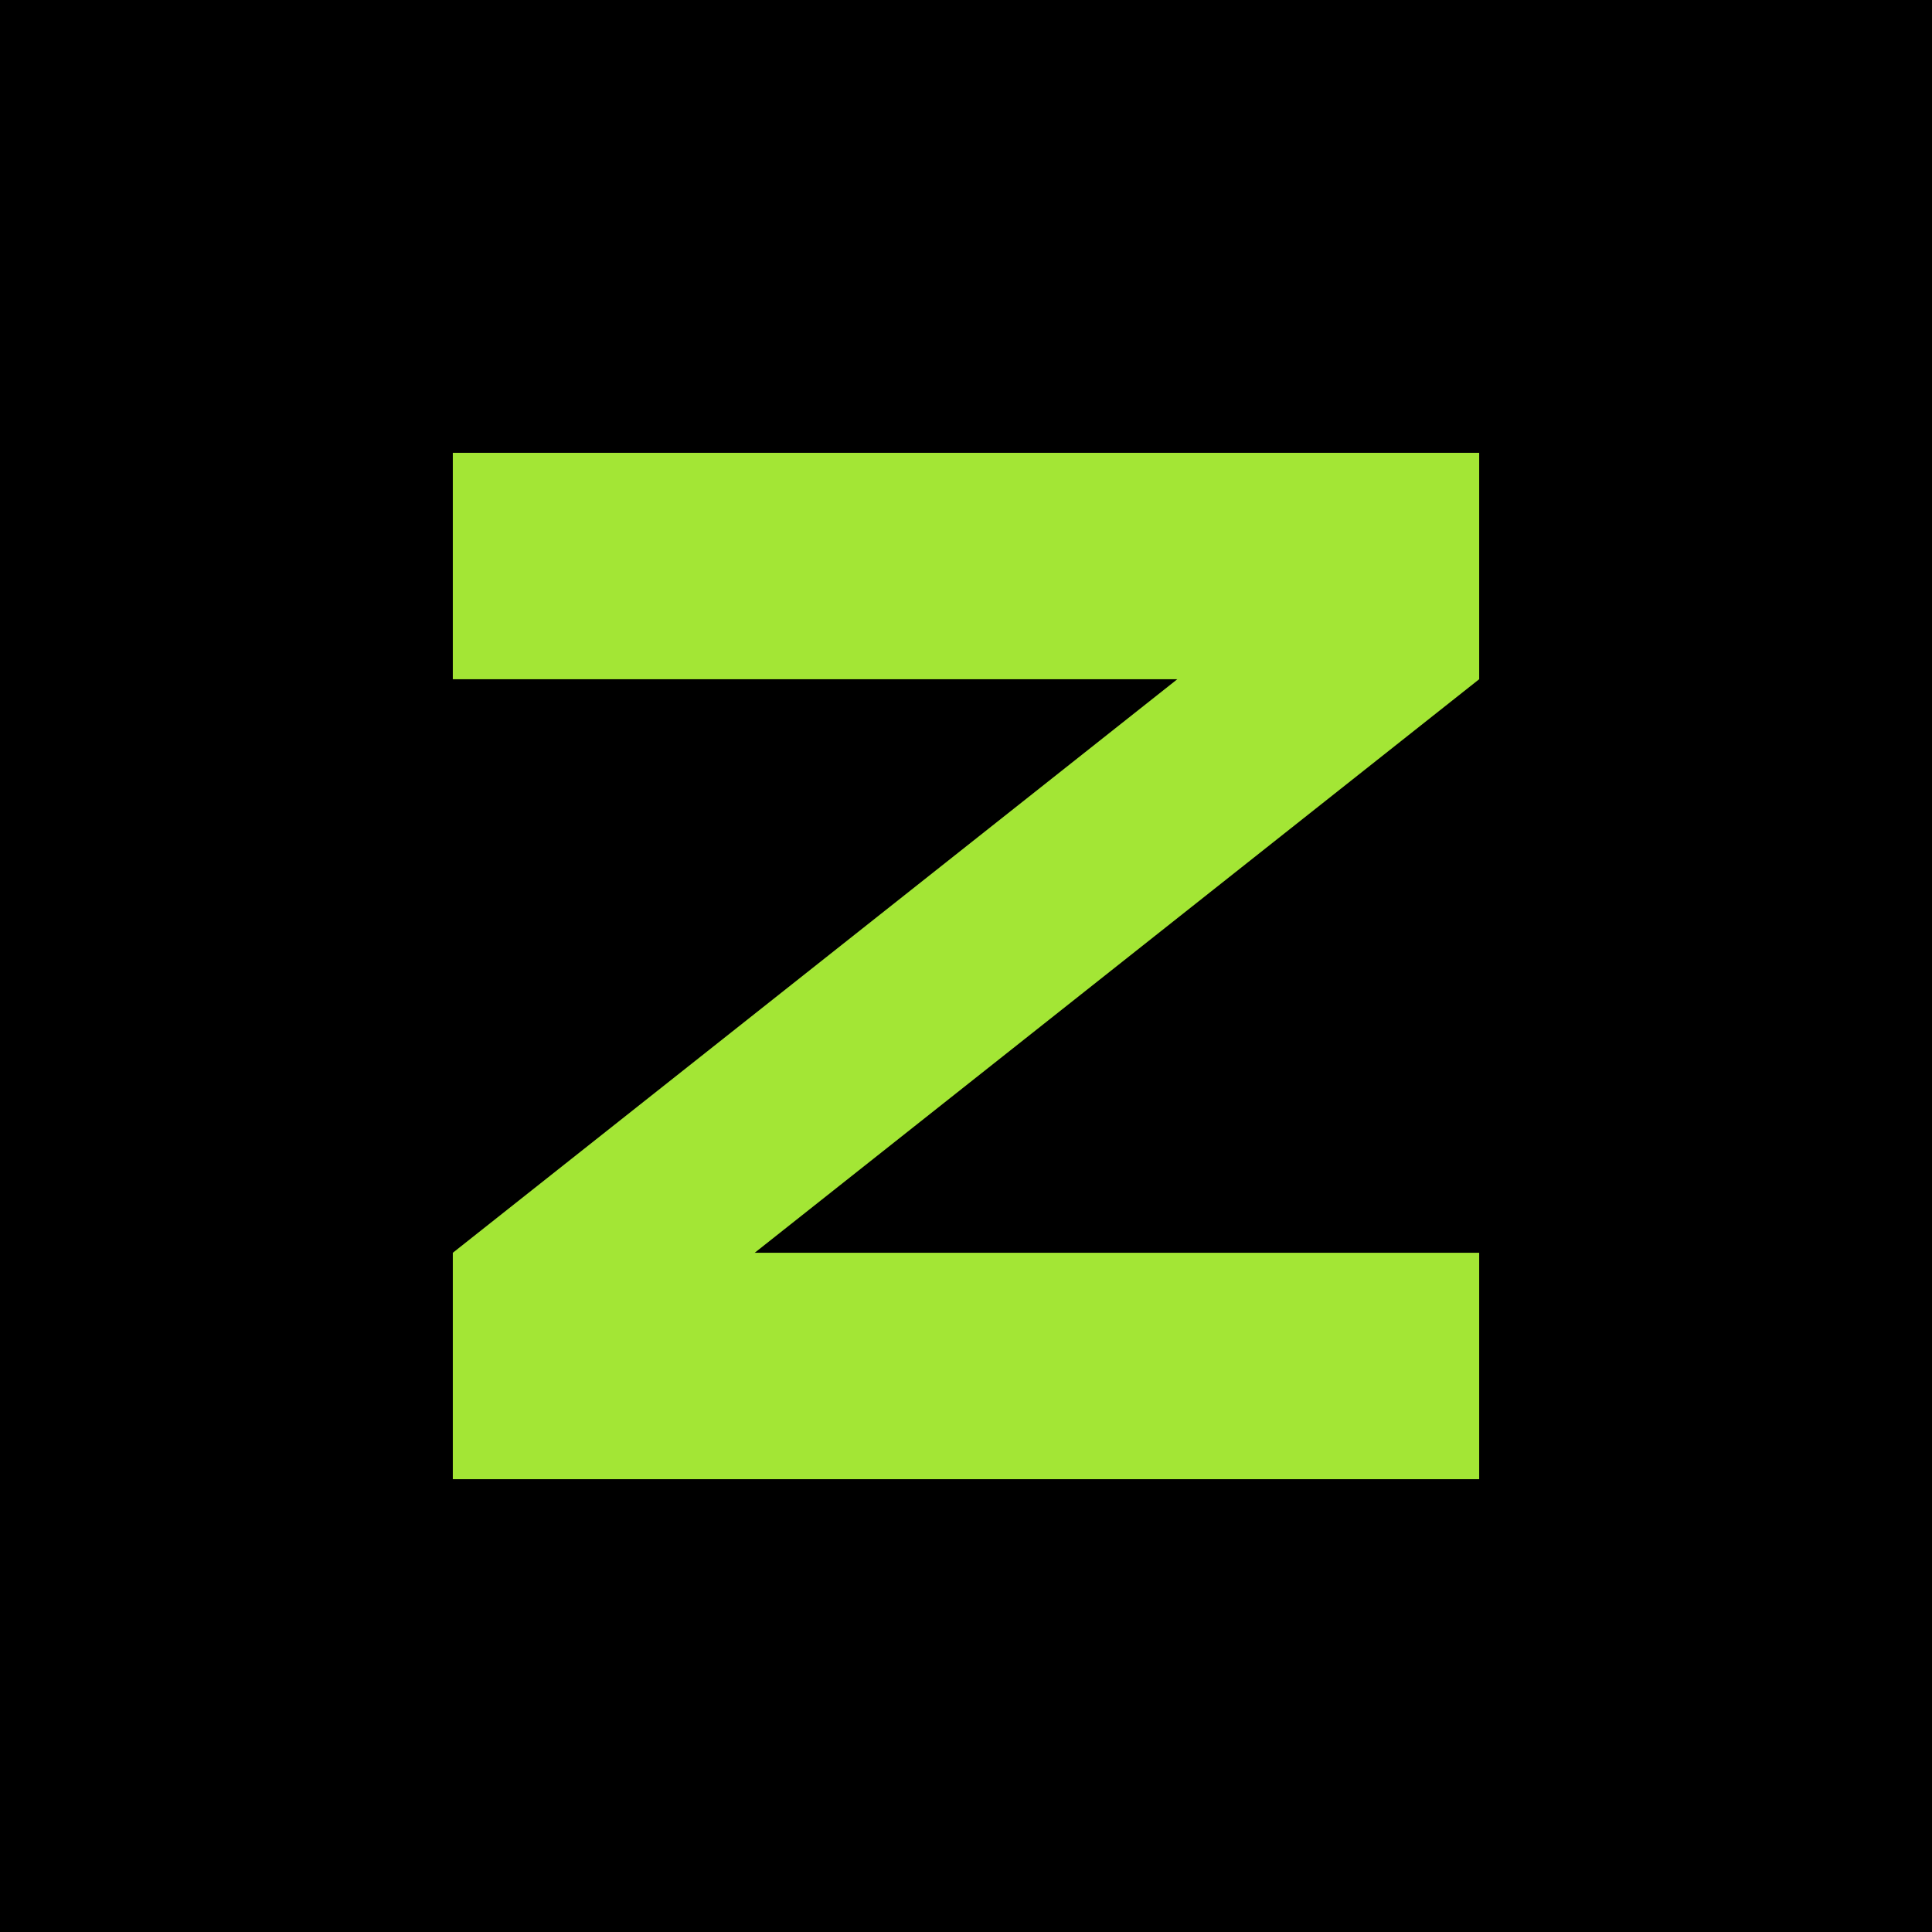
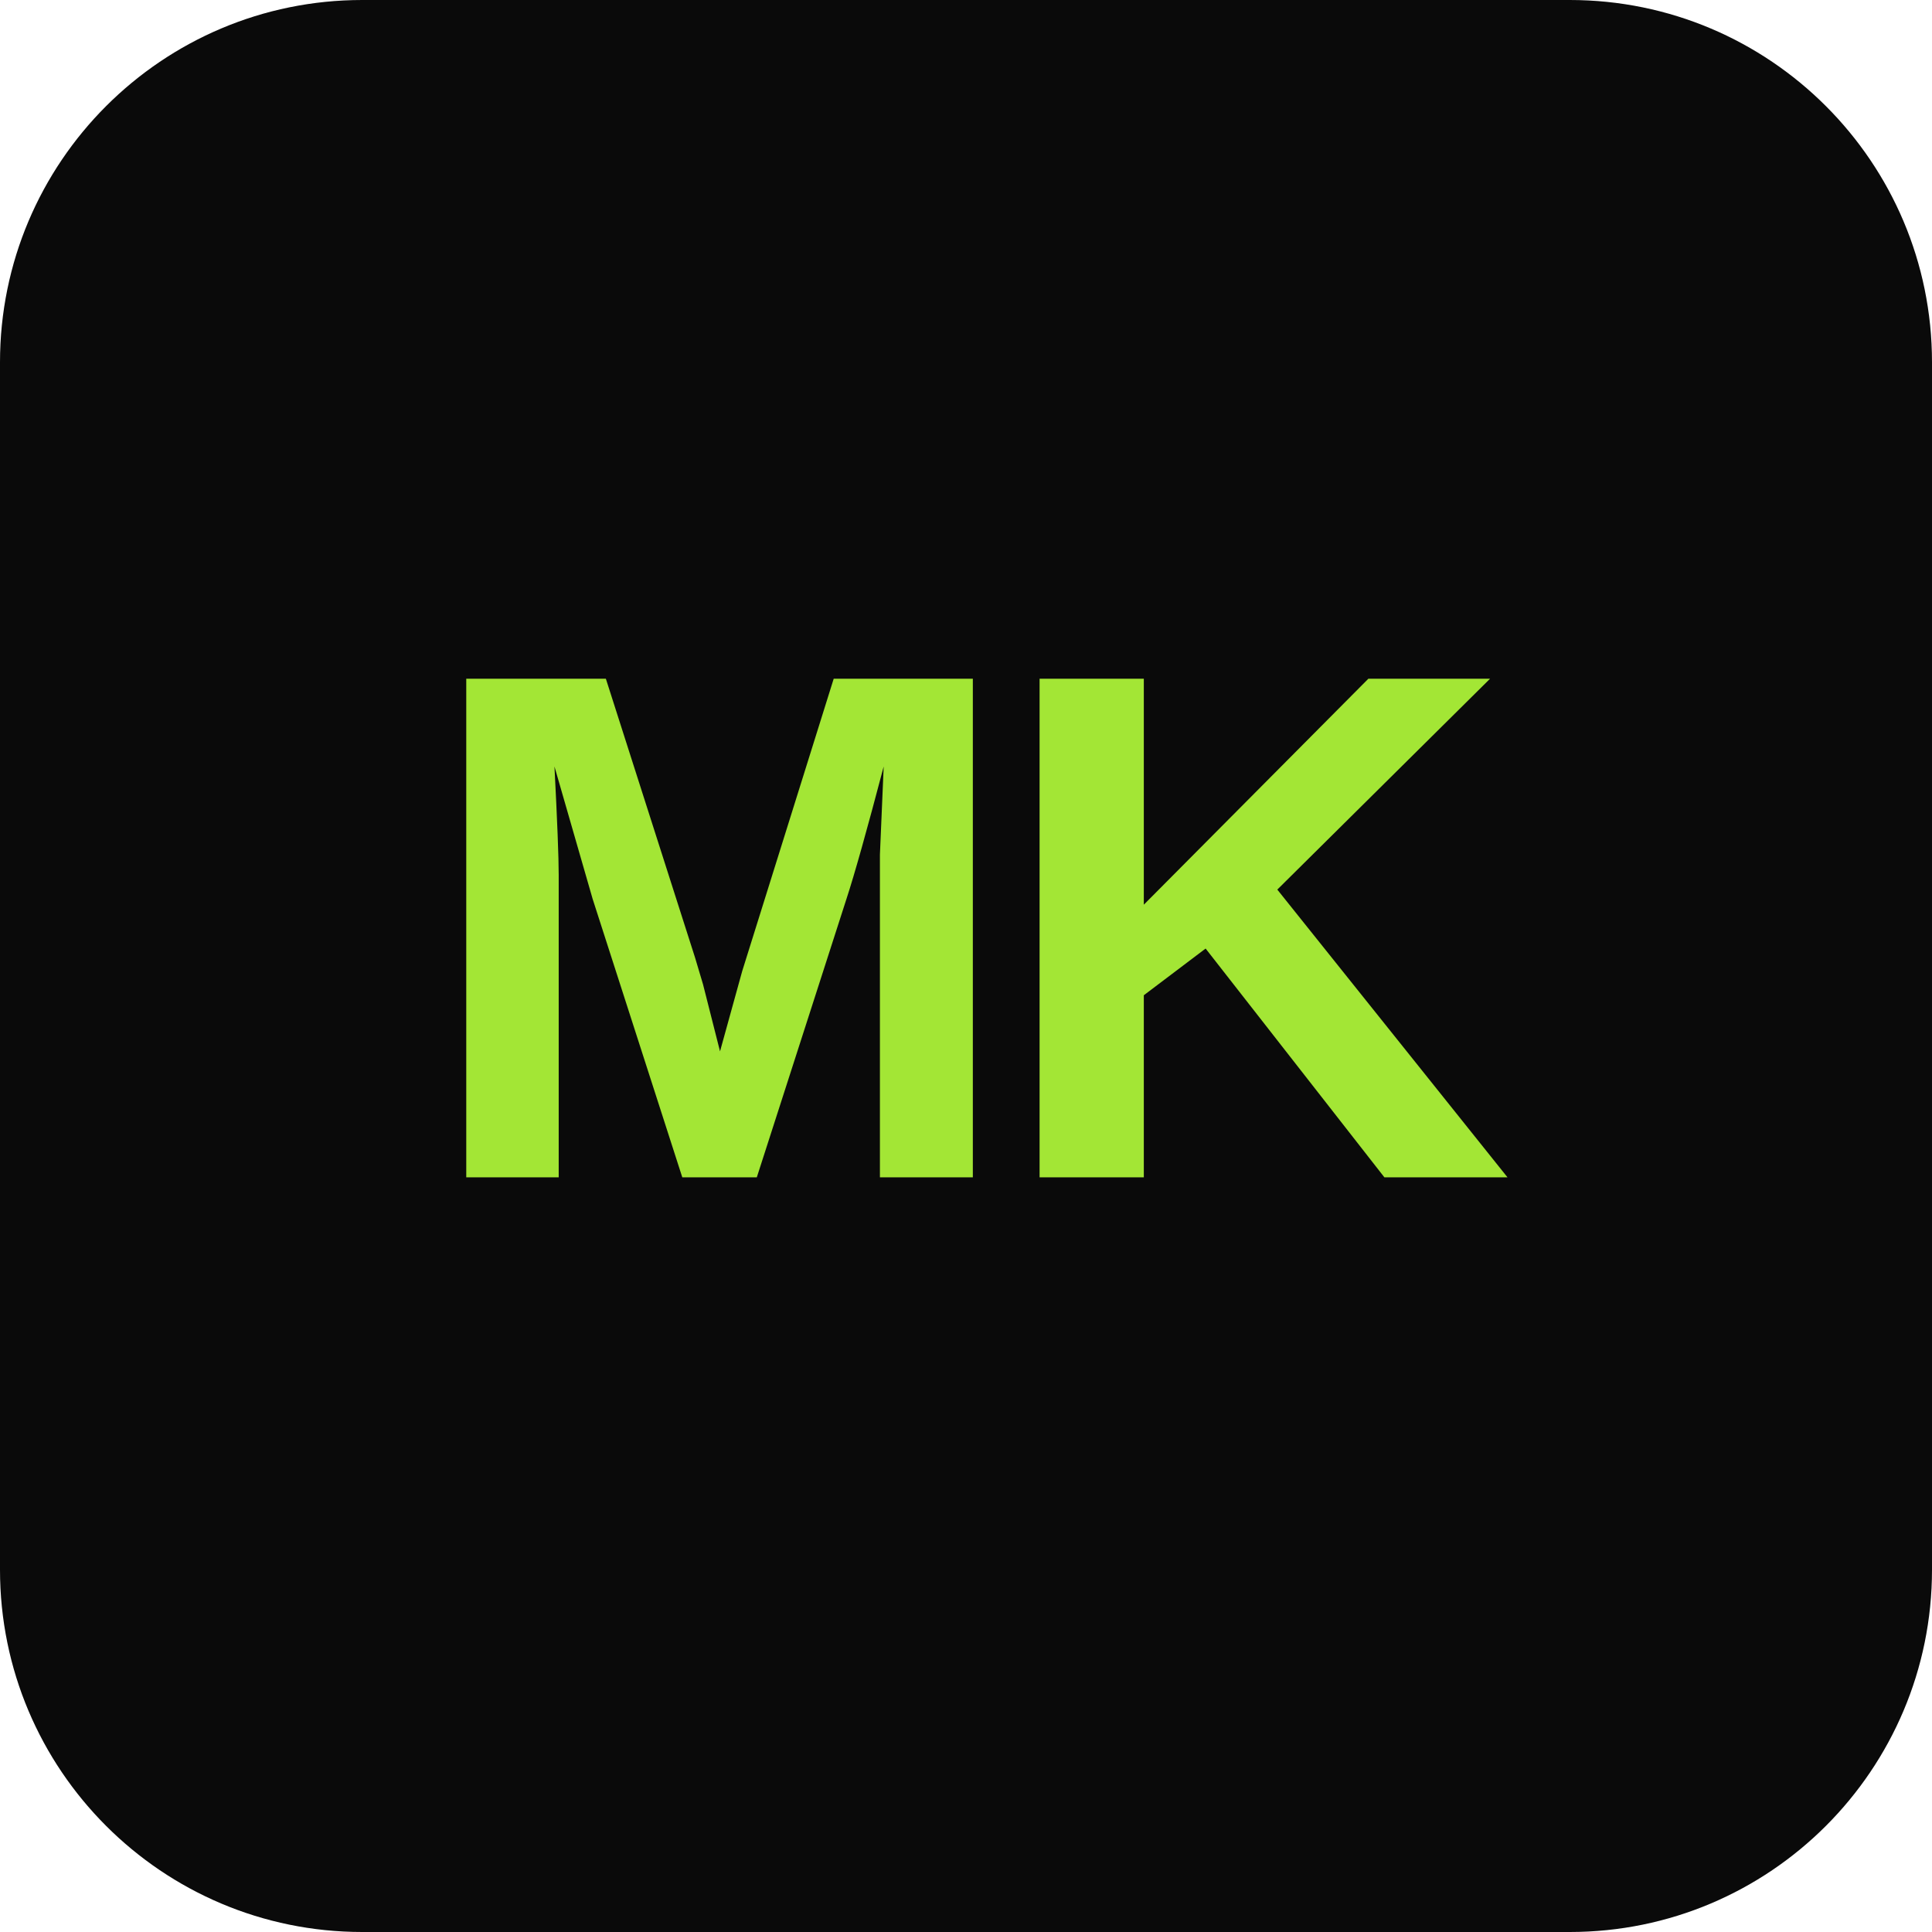
- <svg xmlns="http://www.w3.org/2000/svg" width="512" height="512" viewBox="0 0 512 512" fill="none">
-   <rect width="512" height="512" fill="black" />
-   <path d="M120 120H392V180L200 332H392V392H120V332L312 180H120V120Z" fill="#a3e635" />
+ <svg xmlns="http://www.w3.org/2000/svg" viewBox="0 0 64 64">
+   <rect width="64" height="64" rx="12" fill="#0A0A0A" />
+   <text x="32" y="39" text-anchor="middle" font-family="Arial, Helvetica, sans-serif" font-size="24" font-weight="700" fill="#A3E635" letter-spacing="-1">
+     MK
+   </text>
</svg>
